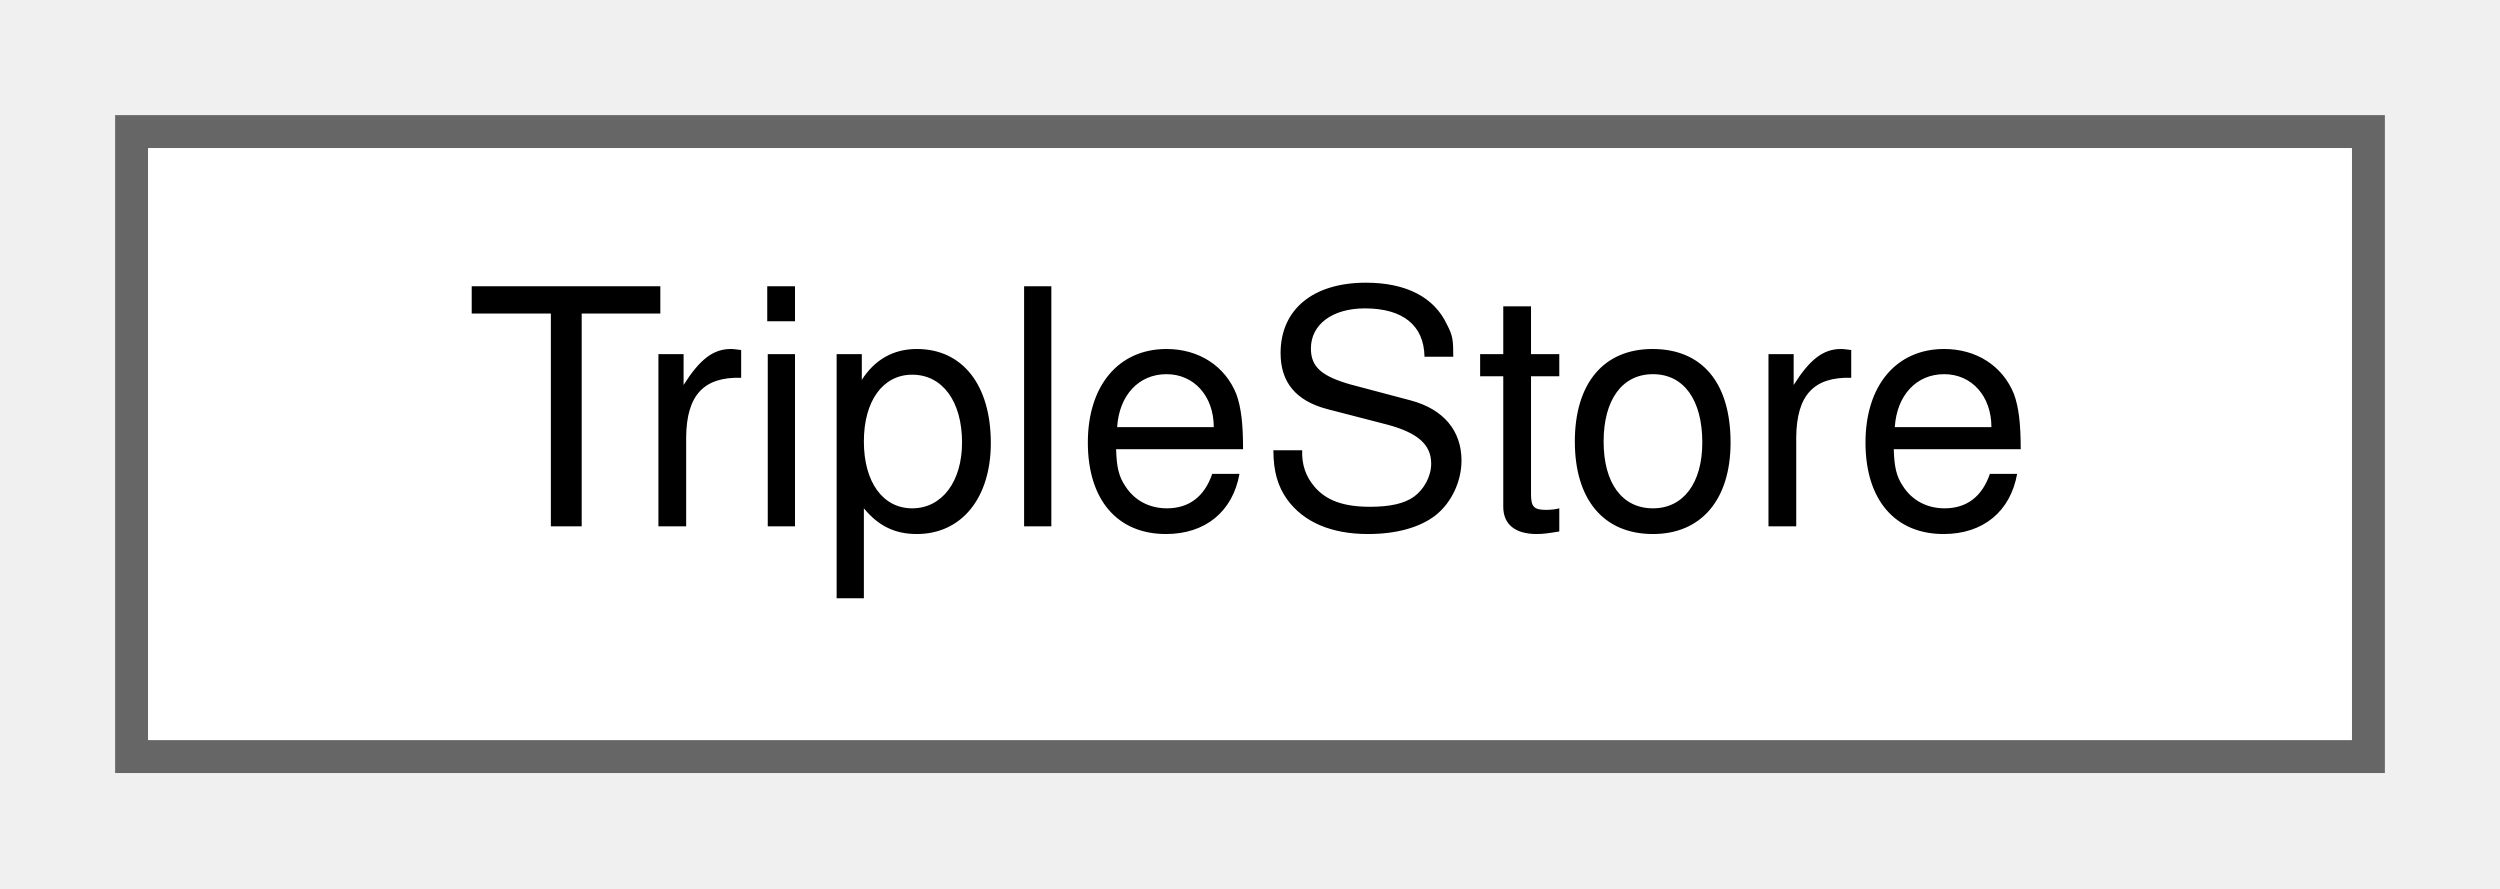
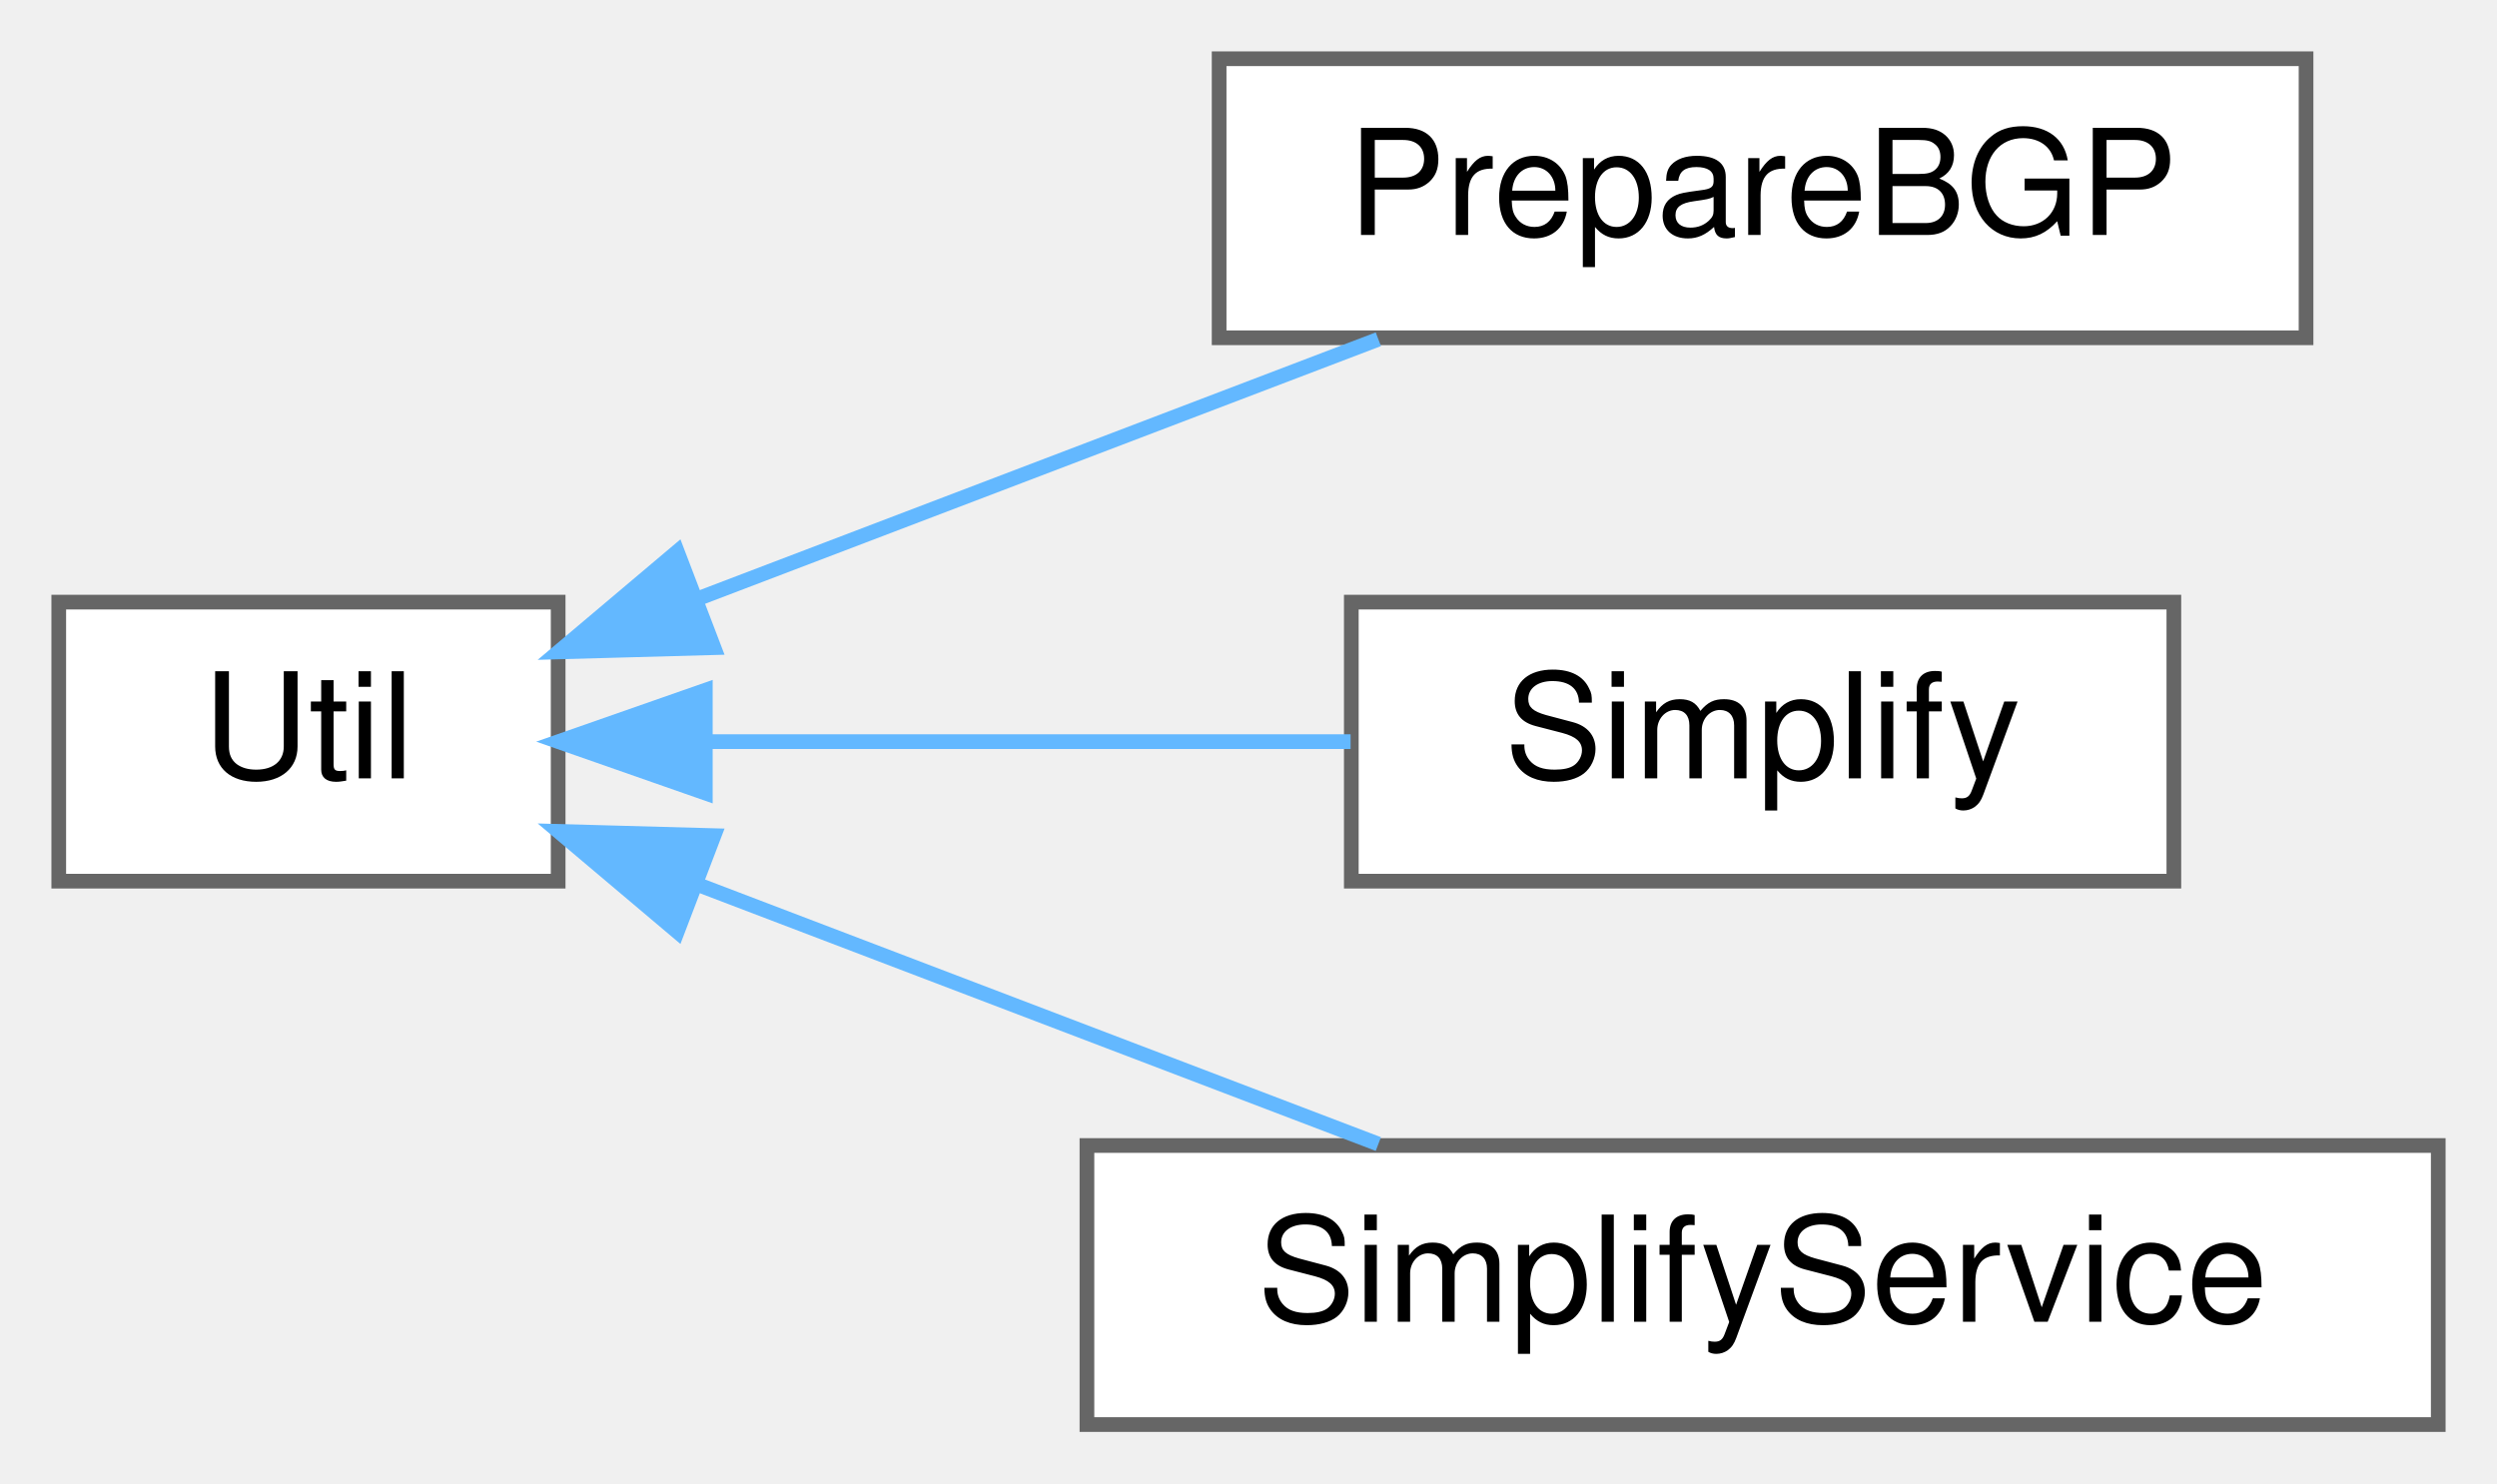
- <svg xmlns="http://www.w3.org/2000/svg" xmlns:xlink="http://www.w3.org/1999/xlink" width="76pt" height="27pt" viewBox="0.00 0.00 76.00 27.00">
-   <g id="graph0" class="graph" transform="scale(1 1) rotate(0) translate(4 23)">
+ <svg xmlns="http://www.w3.org/2000/svg" xmlns:xlink="http://www.w3.org/1999/xlink" width="170pt" height="101pt" viewBox="0.00 0.00 170.00 101.00">
+   <g id="graph0" class="graph" transform="scale(1 1) rotate(0) translate(4 97)">
    <g id="Node000000" class="node">
      <g id="a_Node000000">
-         <a xlink:href="interfacefr_1_1inria_1_1corese_1_1core_1_1kgram_1_1api_1_1core_1_1TripleStore.html" target="_top" xlink:title=" ">
-           <polygon fill="white" stroke="#666666" points="68,-19 0,-19 0,0 68,0 68,-19" />
-           <text text-anchor="middle" x="34" y="-7" font-family="Helvetica,sans-Serif" font-size="10.00">TripleStore</text>
+         <a xlink:href="classfr_1_1inria_1_1corese_1_1core_1_1compiler_1_1federate_1_1Util.html" target="_top" xlink:title=" ">
+           <polygon fill="white" stroke="#666666" points="34,-56 0,-56 0,-37 34,-37 34,-56" />
+           <text text-anchor="middle" x="17" y="-44" font-family="Helvetica,sans-Serif" font-size="10.00">Util</text>
+         </a>
+       </g>
+     </g>
+     <g id="Node000001" class="node">
+       <g id="a_Node000001">
+         <a xlink:href="classfr_1_1inria_1_1corese_1_1core_1_1compiler_1_1federate_1_1PrepareBGP.html" target="_top" xlink:title="Group connected triple in bgp wrt service url.">
+           <polygon fill="white" stroke="#666666" points="153,-93 79,-93 79,-74 153,-74 153,-93" />
+           <text text-anchor="middle" x="116" y="-81" font-family="Helvetica,sans-Serif" font-size="10.00">PrepareBGP</text>
+         </a>
+       </g>
+     </g>
+     <g id="edge552_Node000000_Node000001" class="edge">
+       <g id="a_edge552_Node000000_Node000001">
+         <a xlink:title=" ">
+           <path fill="none" stroke="#63b8ff" d="M43.71,-56.31C57.98,-61.75 75.66,-68.49 89.84,-73.9" />
+           <polygon fill="#63b8ff" stroke="#63b8ff" points="44.61,-52.9 34.02,-52.61 42.11,-59.44 44.61,-52.9" />
+         </a>
+       </g>
+     </g>
+     <g id="Node000002" class="node">
+       <g id="a_Node000002">
+         <a xlink:href="classfr_1_1inria_1_1corese_1_1core_1_1compiler_1_1federate_1_1Simplify.html" target="_top" xlink:title="Merge several service with same URI into one service.">
+           <polygon fill="white" stroke="#666666" points="144,-56 88,-56 88,-37 144,-37 144,-56" />
+           <text text-anchor="middle" x="116" y="-44" font-family="Helvetica,sans-Serif" font-size="10.00">Simplify</text>
+         </a>
+       </g>
+     </g>
+     <g id="edge553_Node000000_Node000002" class="edge">
+       <g id="a_edge553_Node000000_Node000002">
+         <a xlink:title=" ">
+           <path fill="none" stroke="#63b8ff" d="M44.14,-46.5C57.71,-46.5 74.25,-46.5 87.95,-46.5" />
+           <polygon fill="#63b8ff" stroke="#63b8ff" points="44.02,-43 34.02,-46.5 44.02,-50 44.02,-43" />
+         </a>
+       </g>
+     </g>
+     <g id="Node000003" class="node">
+       <g id="a_Node000003">
+         <a xlink:href="classfr_1_1inria_1_1corese_1_1core_1_1compiler_1_1federate_1_1SimplifyService.html" target="_top" xlink:title="Heuristics: Group and restrict federated services on the intersection of their URL list.">
+           <polygon fill="white" stroke="#666666" points="162,-19 70,-19 70,0 162,0 162,-19" />
+           <text text-anchor="middle" x="116" y="-7" font-family="Helvetica,sans-Serif" font-size="10.00">SimplifyService</text>
+         </a>
+       </g>
+     </g>
+     <g id="edge554_Node000000_Node000003" class="edge">
+       <g id="a_edge554_Node000000_Node000003">
+         <a xlink:title=" ">
+           <path fill="none" stroke="#63b8ff" d="M43.71,-36.69C57.98,-31.25 75.66,-24.51 89.84,-19.1" />
+           <polygon fill="#63b8ff" stroke="#63b8ff" points="42.11,-33.56 34.02,-40.39 44.61,-40.1 42.11,-33.56" />
        </a>
      </g>
    </g>
  </g>
</svg>
